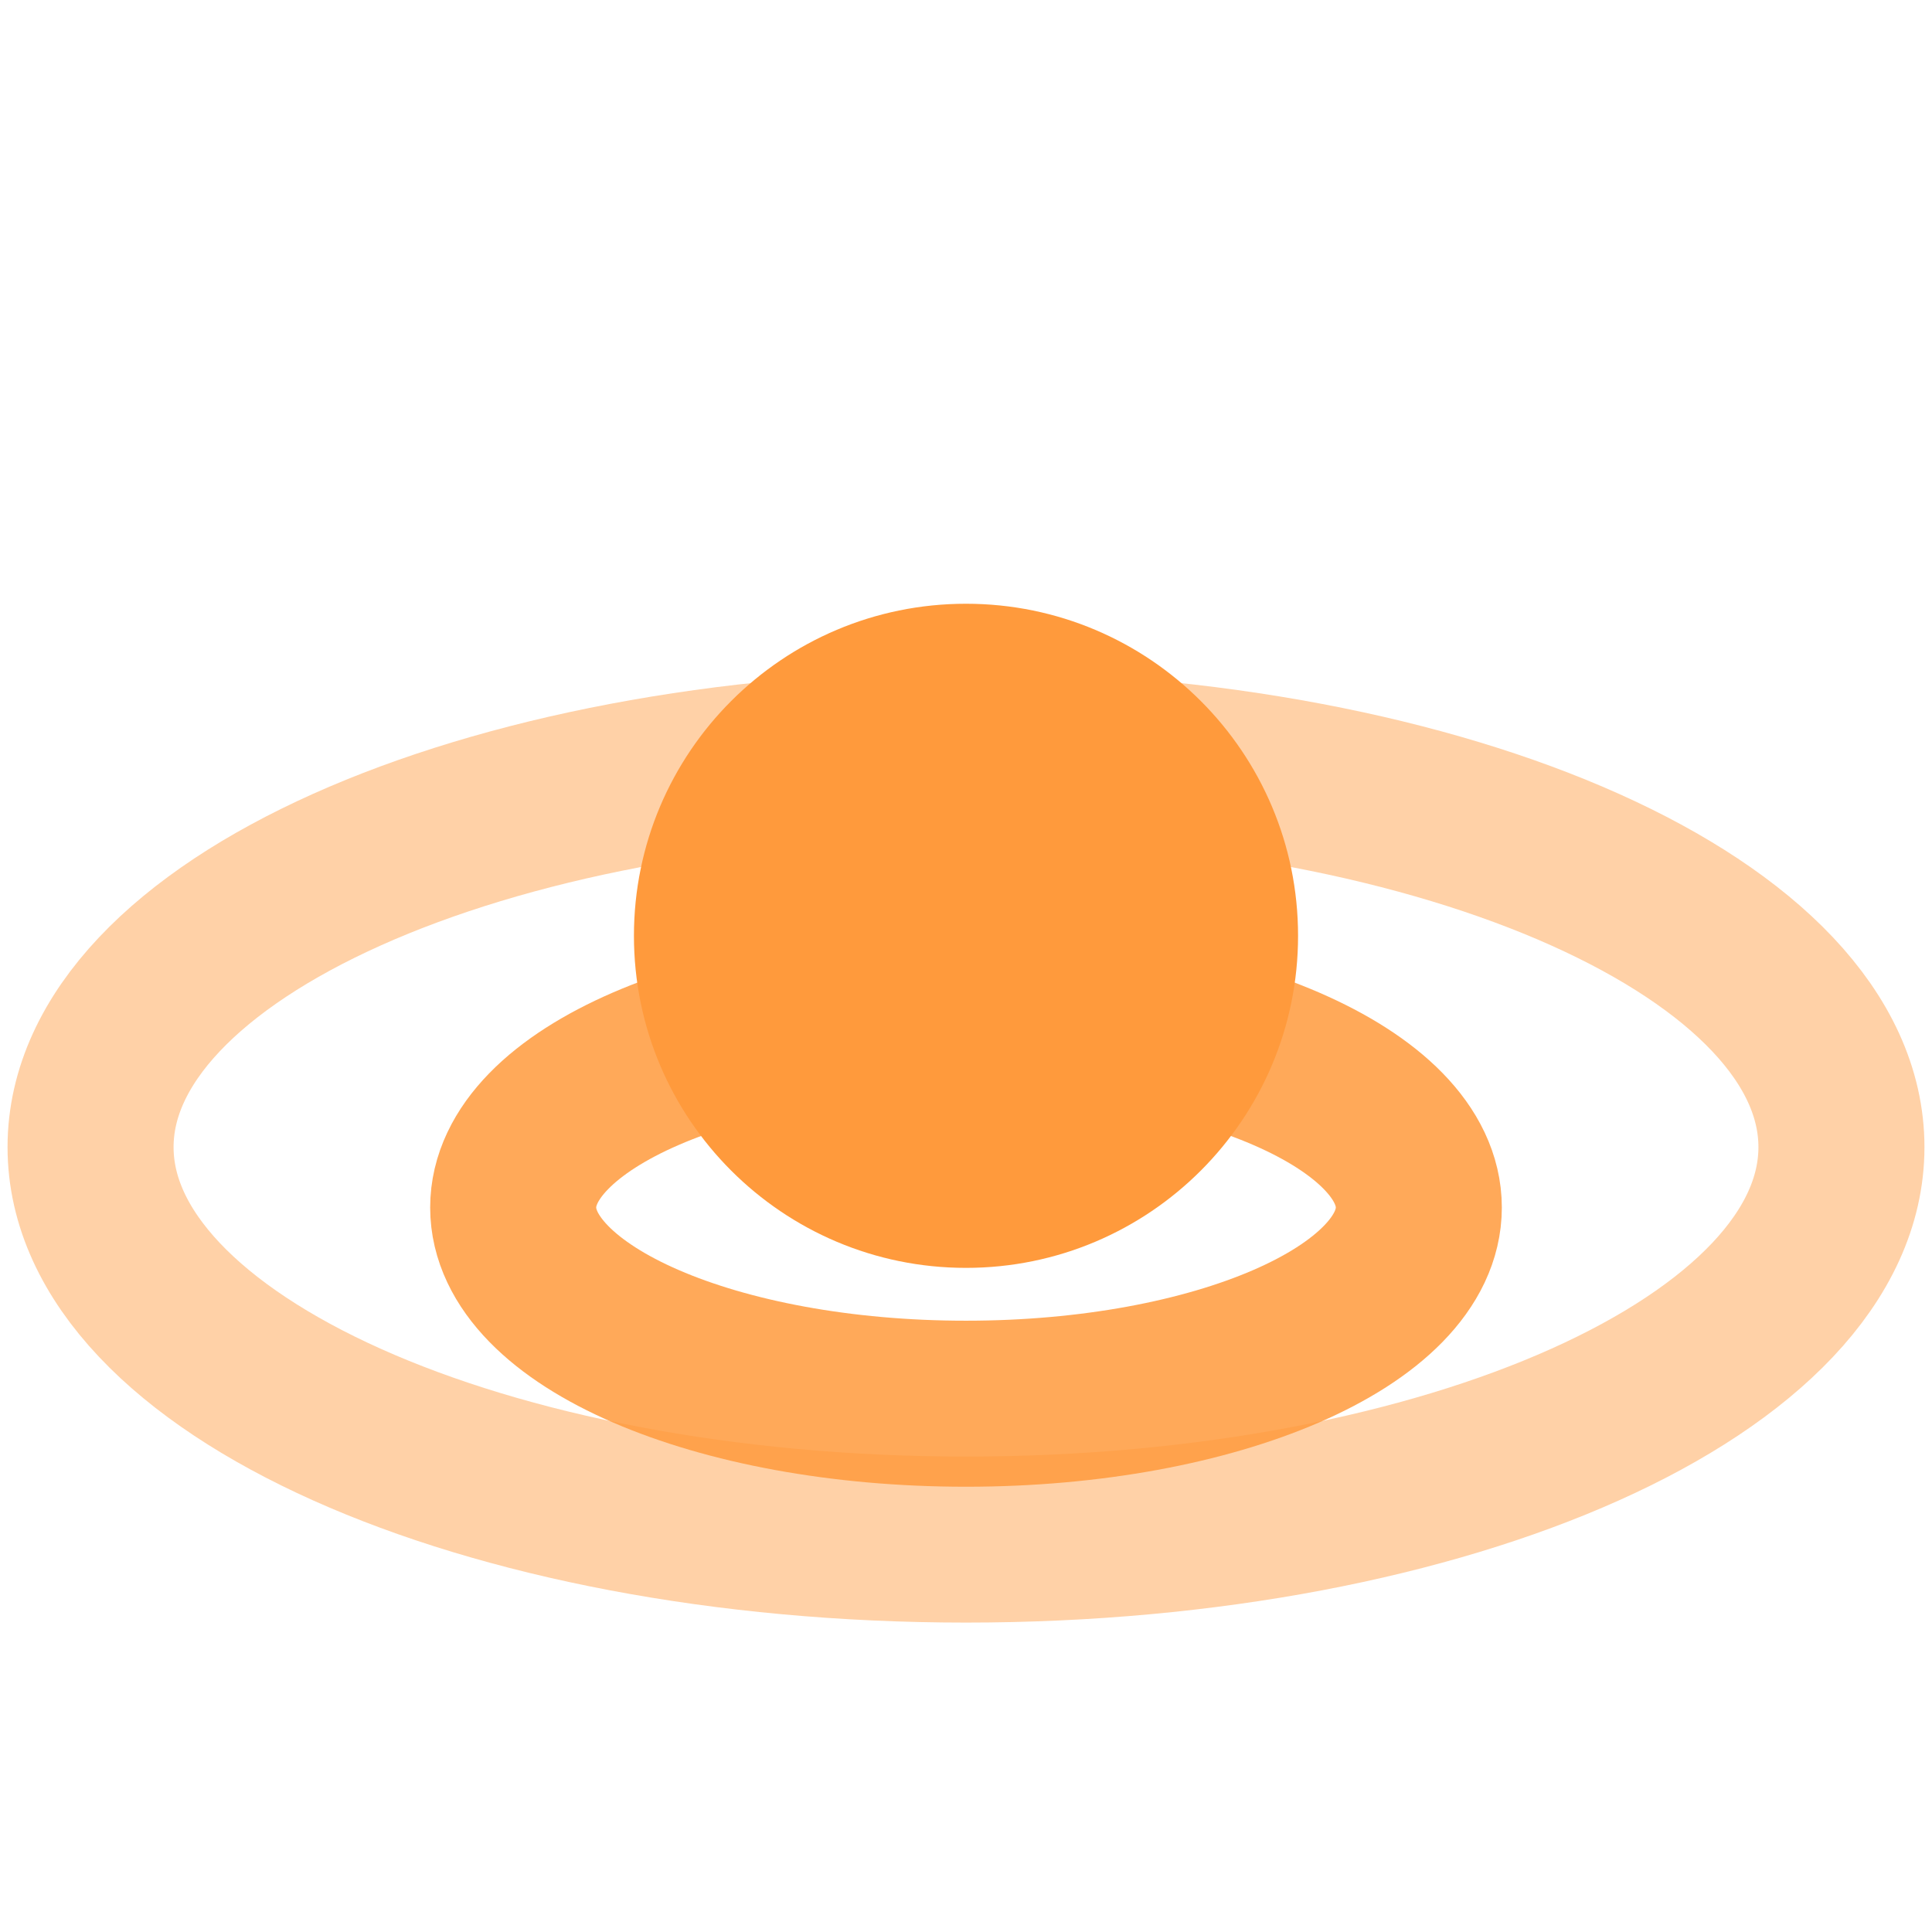
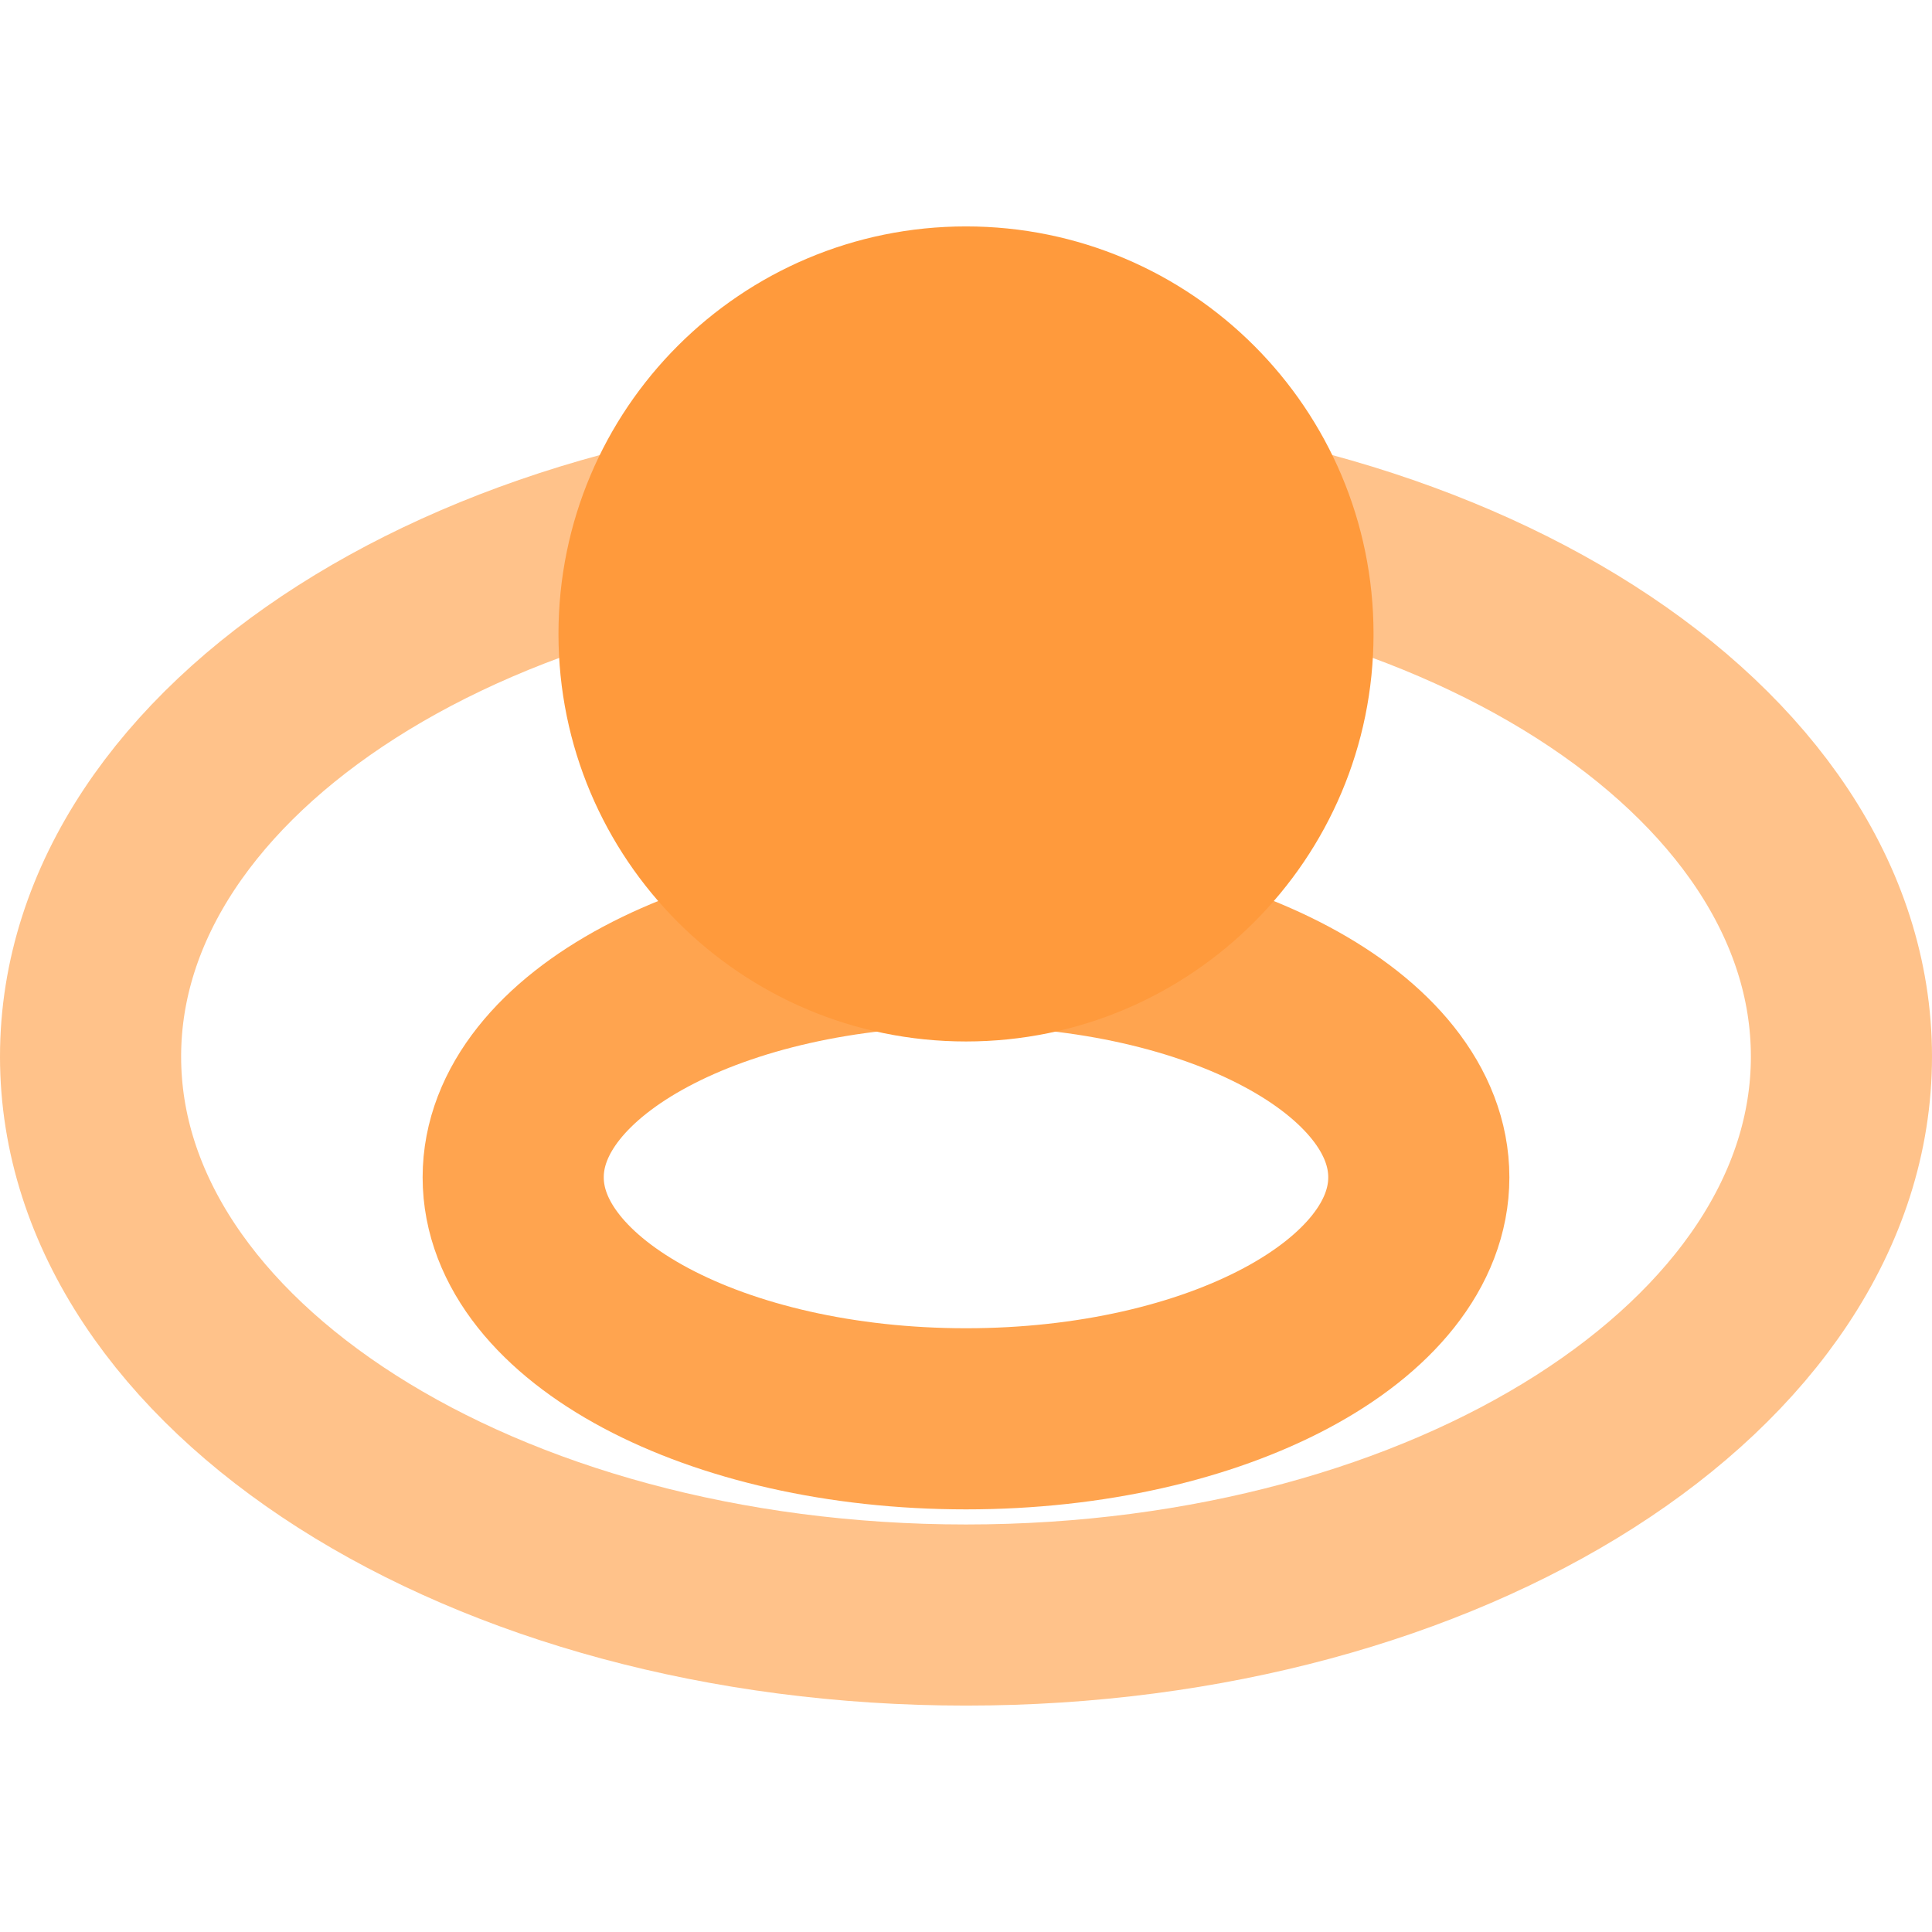
<svg xmlns="http://www.w3.org/2000/svg" viewBox="0 0 64 64" width="16" height="16">
-   <ellipse cx="32" cy="38" rx="29" ry="13" fill="none" stroke="#ff9a3c" stroke-opacity="0.45" stroke-width="5.5" />
-   <ellipse cx="32" cy="40" rx="15" ry="6.5" fill="none" stroke="#ff9a3c" stroke-opacity="0.85" stroke-width="5.5" />
-   <circle cx="32" cy="31" r="11" fill="#ff9a3c" />
+   <ellipse cx="32" cy="35" rx="29" ry="18.5" fill="none" stroke="#ff9a3c" stroke-opacity="0.6" stroke-width="6" />
+   <ellipse cx="32" cy="39" rx="15" ry="8" fill="none" stroke="#ff9a3c" stroke-opacity="0.9" stroke-width="6" />
+   <circle cx="32" cy="21" r="13.5" fill="#ff9a3c" />
</svg>
